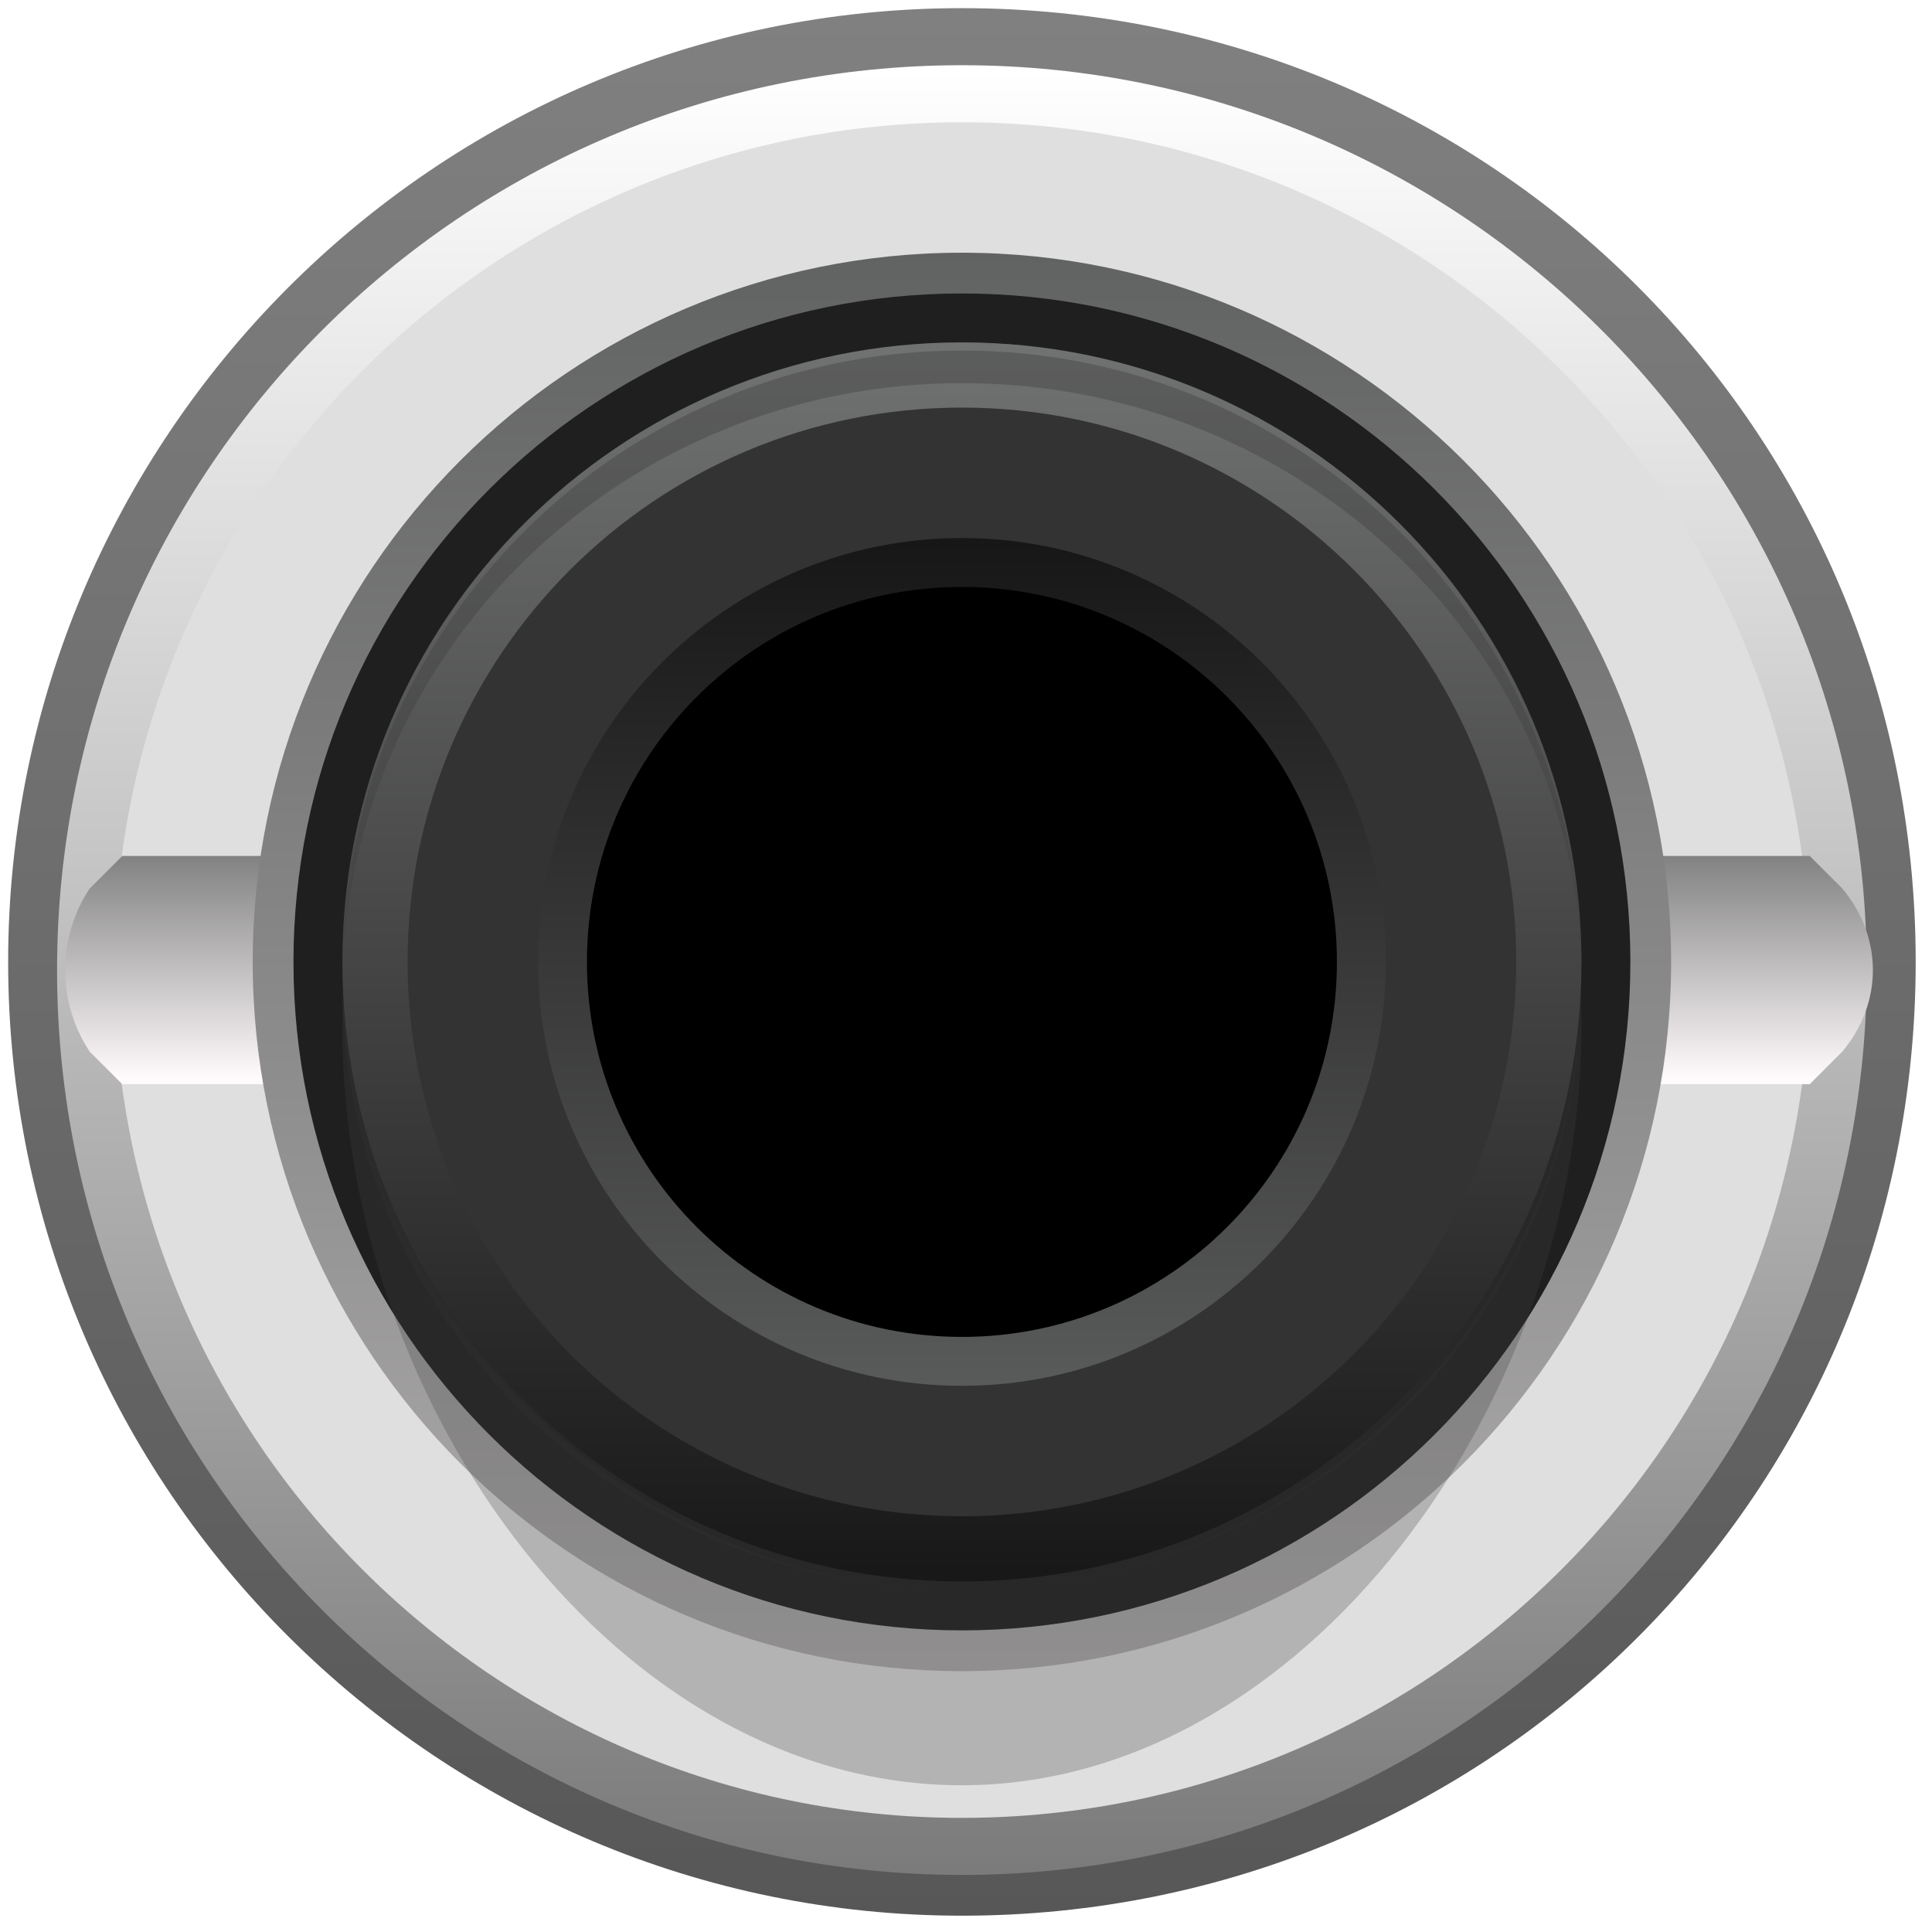
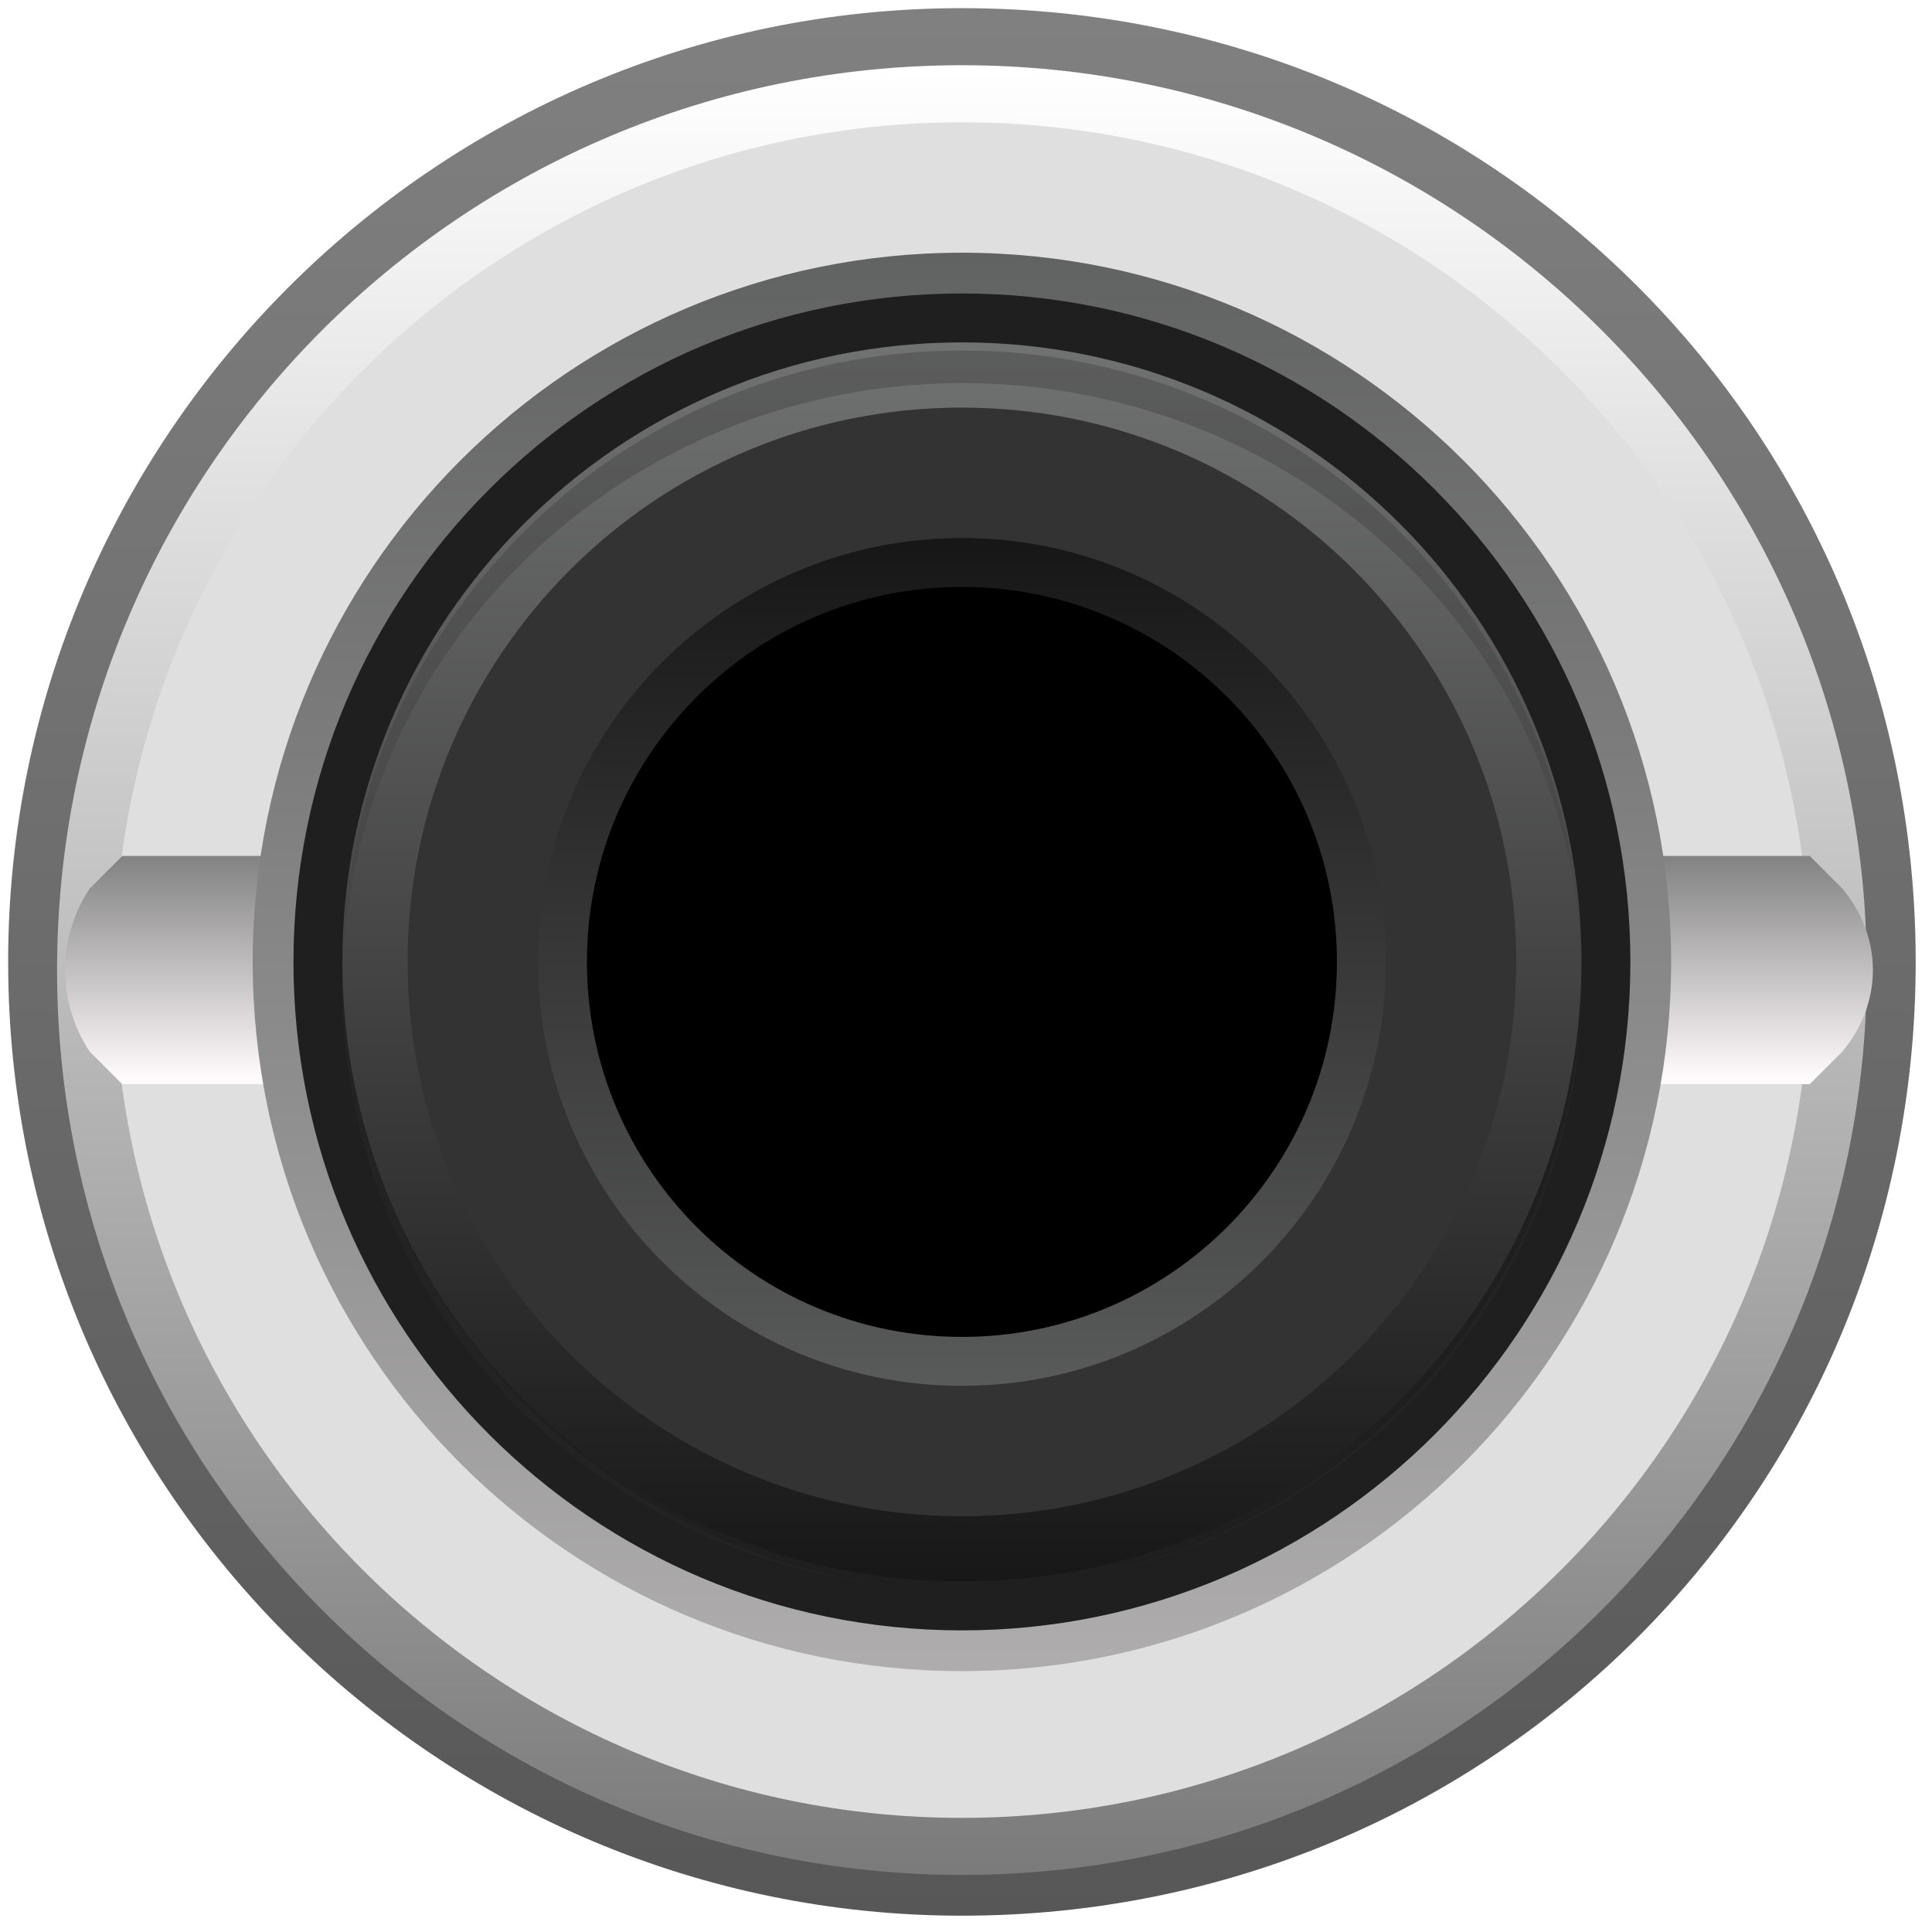
<svg xmlns="http://www.w3.org/2000/svg" version="1.0" id="svg15246" x="0px" y="0px" width="23.7px" height="23.7px" viewBox="0 0 23.7 23.7" enable-background="new 0 0 23.7 23.7" xml:space="preserve">
-   <g>
-     <g>
-       <g>
-         <g>
-           <g>
-             <linearGradient id="SVGID_1_" gradientUnits="userSpaceOnUse" x1="-602.244" y1="-1759.641" x2="-578.869" y2="-1759.641" gradientTransform="matrix(0 1 -1 0 -1747.841 602.399)">
-               <stop offset="0" style="stop-color:#818080" />
-               <stop offset="1" style="stop-color:#575757" />
+   <defs id="defs76" />
+   <g id="g73">
+     <g id="g71">
+       <g id="g69">
+         <g id="g67">
+           <g id="g10">
+             <linearGradient id="SVGID_1_" gradientUnits="userSpaceOnUse" x1="-602.244" y1="-1759.641" x2="-578.869" y2="-1759.641" gradientTransform="rotate(90,-1175.12,-572.7211)">
+               <stop offset="0" style="stop-color:#818080" id="stop3" />
+               <stop offset="1" style="stop-color:#575757" id="stop5" />
            </linearGradient>
-             <path fill="url(#SVGID_1_)" d="M11.8,23.5c-6.4,0-11.7-5.2-11.7-11.7c0-6.4,5.2-11.7,11.7-11.7s11.7,5.2,11.7,11.7       S18.3,23.5,11.8,23.5z" />
+             <path d="M 11.8,23.5 C 5.4,23.5 0.1,18.3 0.1,11.8 0.1,5.4 5.3,0.1 11.8,0.1 c 6.5,0 11.7,5.2 11.7,11.7 0,6.5 -5.2,11.7 -11.7,11.7 z" id="path8" style="fill:url(#SVGID_1_)" />
          </g>
-           <linearGradient id="SVGID_00000133507252578815705350000014969287794782242715_" gradientUnits="userSpaceOnUse" x1="1061.984" y1="4127.64" x2="1084.184" y2="4127.64" gradientTransform="matrix(0 1 1 0 -4115.84 -1061.232)">
-             <stop offset="0.006" style="stop-color:#FFFFFF" />
-             <stop offset="1" style="stop-color:#7B7B7B" />
+           <linearGradient id="SVGID_00000133507252578815705350000014969287794782242715_" gradientUnits="userSpaceOnUse" x1="1061.984" y1="4127.64" x2="1084.184" y2="4127.64" gradientTransform="matrix(0,1,1,0,-4115.84,-1061.232)">
+             <stop offset="0.006" style="stop-color:#FFFFFF" id="stop12" />
+             <stop offset="1" style="stop-color:#7B7B7B" id="stop14" />
          </linearGradient>
-           <circle fill="url(#SVGID_00000133507252578815705350000014969287794782242715_)" cx="11.8" cy="11.9" r="11.1" />
-           <circle fill="#DFDFDF" cx="11.8" cy="11.9" r="10.4" />
-           <linearGradient id="SVGID_00000016783443767324647770000012896450620973326471_" gradientUnits="userSpaceOnUse" x1="58.894" y1="90.555" x2="58.894" y2="87.783" gradientTransform="matrix(1 0 0 1 -47.0062 -77.3266)">
-             <stop offset="0" style="stop-color:#FFFAFC" />
-             <stop offset="1" style="stop-color:#808080" />
+           <circle cx="11.8" cy="11.9" r="11.1" id="circle17" style="fill:url(#SVGID_00000133507252578815705350000014969287794782242715_)" />
+           <circle cx="11.8" cy="11.9" r="10.4" id="circle19" style="fill:#dfdfdf" />
+           <linearGradient id="SVGID_00000016783443767324647770000012896450620973326471_" gradientUnits="userSpaceOnUse" x1="58.894" y1="90.555" x2="58.894" y2="87.783" gradientTransform="translate(-47.0062,-77.3266)">
+             <stop offset="0" style="stop-color:#FFFAFC" id="stop21" />
+             <stop offset="1" style="stop-color:#808080" id="stop23" />
          </linearGradient>
-           <path fill="url(#SVGID_00000016783443767324647770000012896450620973326471_)" d="M1.5,10.5l-0.4,0.4c-0.4,0.6-0.4,1.4,0,2      l0.4,0.4h20.7l0.4-0.4c0.5-0.6,0.5-1.4,0-2l-0.4-0.4H1.5z" />
-           <linearGradient id="SVGID_00000142168628243639577640000009478606774827061173_" gradientUnits="userSpaceOnUse" x1="-1250.707" y1="417.847" x2="-1233.23" y2="417.847" gradientTransform="matrix(0 -1 1 0 -406.0472 -1230.126)">
-             <stop offset="0" style="stop-color:#AFADAD" />
-             <stop offset="1" style="stop-color:#616262" />
+           <path d="m 1.5,10.5 -0.4,0.4 c -0.4,0.6 -0.4,1.4 0,2 l 0.4,0.4 h 20.7 l 0.4,-0.4 c 0.5,-0.6 0.5,-1.4 0,-2 l -0.4,-0.4 z" id="path26" style="fill:url(#SVGID_00000016783443767324647770000012896450620973326471_)" />
+           <linearGradient id="SVGID_00000142168628243639577640000009478606774827061173_" gradientUnits="userSpaceOnUse" x1="-1250.707" y1="417.847" x2="-1233.23" y2="417.847" gradientTransform="rotate(-90,-818.0866,-412.0394)">
+             <stop offset="0" style="stop-color:#AFADAD" id="stop28" />
+             <stop offset="1" style="stop-color:#616262" id="stop30" />
          </linearGradient>
-           <circle fill="url(#SVGID_00000142168628243639577640000009478606774827061173_)" cx="11.8" cy="11.8" r="8.7" />
-           <circle fill="#1F1F1F" cx="11.8" cy="11.8" r="8.2" />
-           <path opacity="0.28" fill="#414141" enable-background="new    " d="M11.8,4.2c4.2,0,7.6,3.8,7.6,8.4s-3.4,9.3-7.6,9.3      s-7.6-4.6-7.6-9.3S7.6,4.2,11.8,4.2z" />
-           <linearGradient id="SVGID_00000129173681066646684810000007828613576644480430_" gradientUnits="userSpaceOnUse" x1="-1894.813" y1="14.42" x2="-1894.813" y2="29.683" gradientTransform="matrix(-1 0 0 1 -1883.013 -10.2203)">
-             <stop offset="0.006" style="stop-color:#707171" />
-             <stop offset="1" style="stop-color:#181717" />
+           <circle cx="11.8" cy="11.8" r="8.7" id="circle33" style="fill:url(#SVGID_00000142168628243639577640000009478606774827061173_)" />
+           <circle cx="11.8" cy="11.8" r="8.2" id="circle35" style="fill:#1f1f1f" />
+           <linearGradient id="SVGID_00000129173681066646684810000007828613576644480430_" gradientUnits="userSpaceOnUse" x1="-1894.813" y1="14.42" x2="-1894.813" y2="29.683" gradientTransform="matrix(-1,0,0,1,-1883.013,-10.2203)">
+             <stop offset="0.006" style="stop-color:#707171" id="stop39" />
+             <stop offset="1" style="stop-color:#181717" id="stop41" />
          </linearGradient>
-           <circle fill="url(#SVGID_00000129173681066646684810000007828613576644480430_)" cx="11.8" cy="11.8" r="7.6" />
-           <circle fill="#333333" cx="11.8" cy="11.8" r="6.8" />
-           <g opacity="0.43">
-             <path fill="#414141" d="M11.8,4.7c4.2,0,7.6,3.3,7.6,7.3v-0.1c0-4.2-3.4-7.6-7.6-7.6s-7.6,3.4-7.6,7.6V12       C4.3,7.9,7.7,4.7,11.8,4.7z" />
-             <path opacity="0.28" fill="#414141" enable-background="new    " d="M4.2,12v0.1c0,4.1,3.4,7.4,7.6,7.4       C7.7,19.5,4.3,16.1,4.2,12z" />
-             <path opacity="0.28" fill="#414141" enable-background="new    " d="M11.8,19.5c4.2,0,7.6-3.3,7.6-7.4V12       C19.4,16.1,16,19.5,11.8,19.5z" />
+           <circle cx="11.8" cy="11.8" r="7.6" id="circle44" style="fill:url(#SVGID_00000129173681066646684810000007828613576644480430_)" />
+           <circle cx="11.8" cy="11.8" r="6.8" id="circle46" style="fill:#333333" />
+           <g id="g54" style="opacity:0.43">
+             <path d="M 11.8,4.7 C 16,4.7 19.4,8 19.4,12 V 11.9 C 19.4,7.7 16,4.3 11.8,4.3 7.6,4.3 4.2,7.7 4.2,11.9 V 12 C 4.3,7.9 7.7,4.7 11.8,4.7 Z" id="path48" style="fill:#414141" />
+             <path enable-background="new    " d="m 4.2,12 v 0.1 c 0,4.1 3.4,7.4 7.6,7.4 -4.1,0 -7.5,-3.4 -7.6,-7.5 z" id="path50" style="opacity:0.28;fill:#414141" />
+             <path enable-background="new    " d="m 11.8,19.5 c 4.2,0 7.6,-3.3 7.6,-7.4 V 12 c 0,4.1 -3.4,7.5 -7.6,7.5 z" id="path52" style="opacity:0.28;fill:#414141" />
          </g>
-           <linearGradient id="SVGID_00000158015276085111732840000007822288051635862172_" gradientUnits="userSpaceOnUse" x1="-1894.813" y1="27.234" x2="-1894.813" y2="16.892" gradientTransform="matrix(-1 0 0 1 -1883.013 -10.2203)">
-             <stop offset="0" style="stop-color:#595A5A" />
-             <stop offset="1" style="stop-color:#181717" />
+           <linearGradient id="SVGID_00000158015276085111732840000007822288051635862172_" gradientUnits="userSpaceOnUse" x1="-1894.813" y1="27.234" x2="-1894.813" y2="16.892" gradientTransform="matrix(-1,0,0,1,-1883.013,-10.2203)">
+             <stop offset="0" style="stop-color:#595A5A" id="stop56" />
+             <stop offset="1" style="stop-color:#181717" id="stop58" />
          </linearGradient>
-           <circle fill="url(#SVGID_00000158015276085111732840000007822288051635862172_)" cx="11.8" cy="11.8" r="5.2" />
-           <circle cx="11.8" cy="11.8" r="4.6" />
-           <path fill="#131313" d="M11.8,11.8" />
+           <circle cx="11.8" cy="11.8" r="5.2" id="circle61" style="fill:url(#SVGID_00000158015276085111732840000007822288051635862172_)" />
+           <circle cx="11.8" cy="11.8" r="4.6" id="circle63" />
+           <path d="M 11.8,11.8" id="path65" style="fill:#131313" />
        </g>
      </g>
    </g>
  </g>
</svg>
